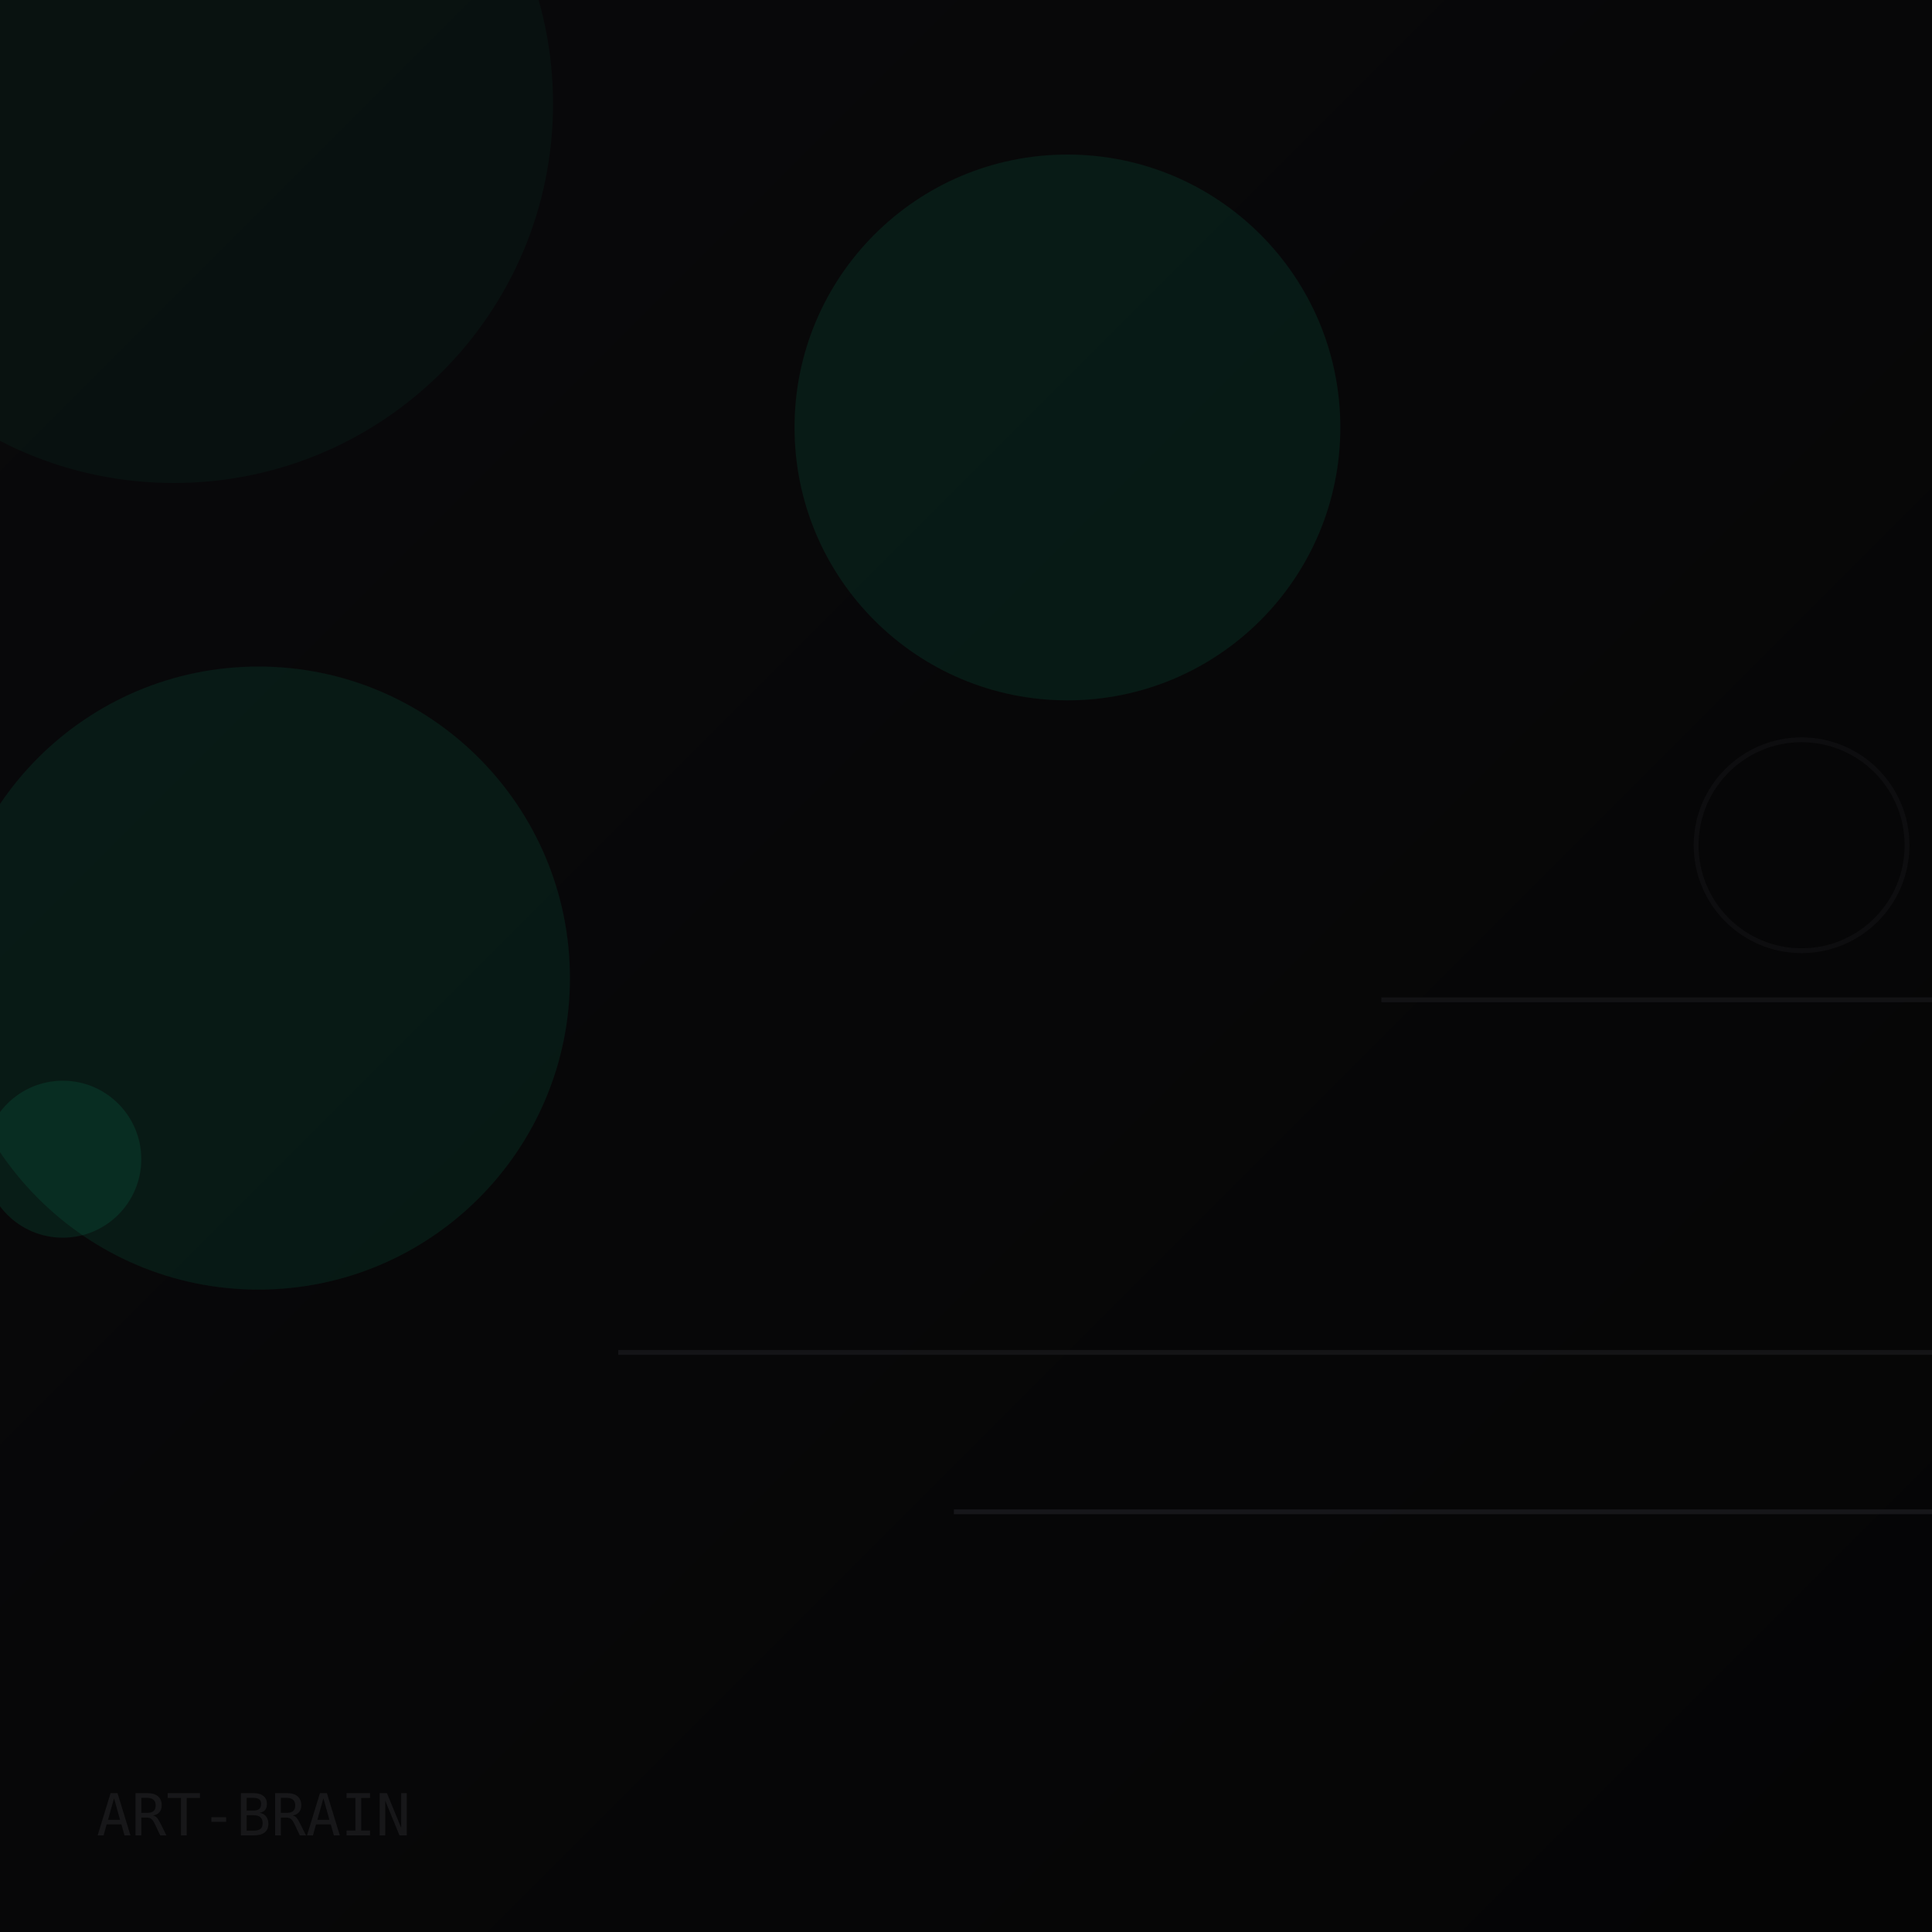
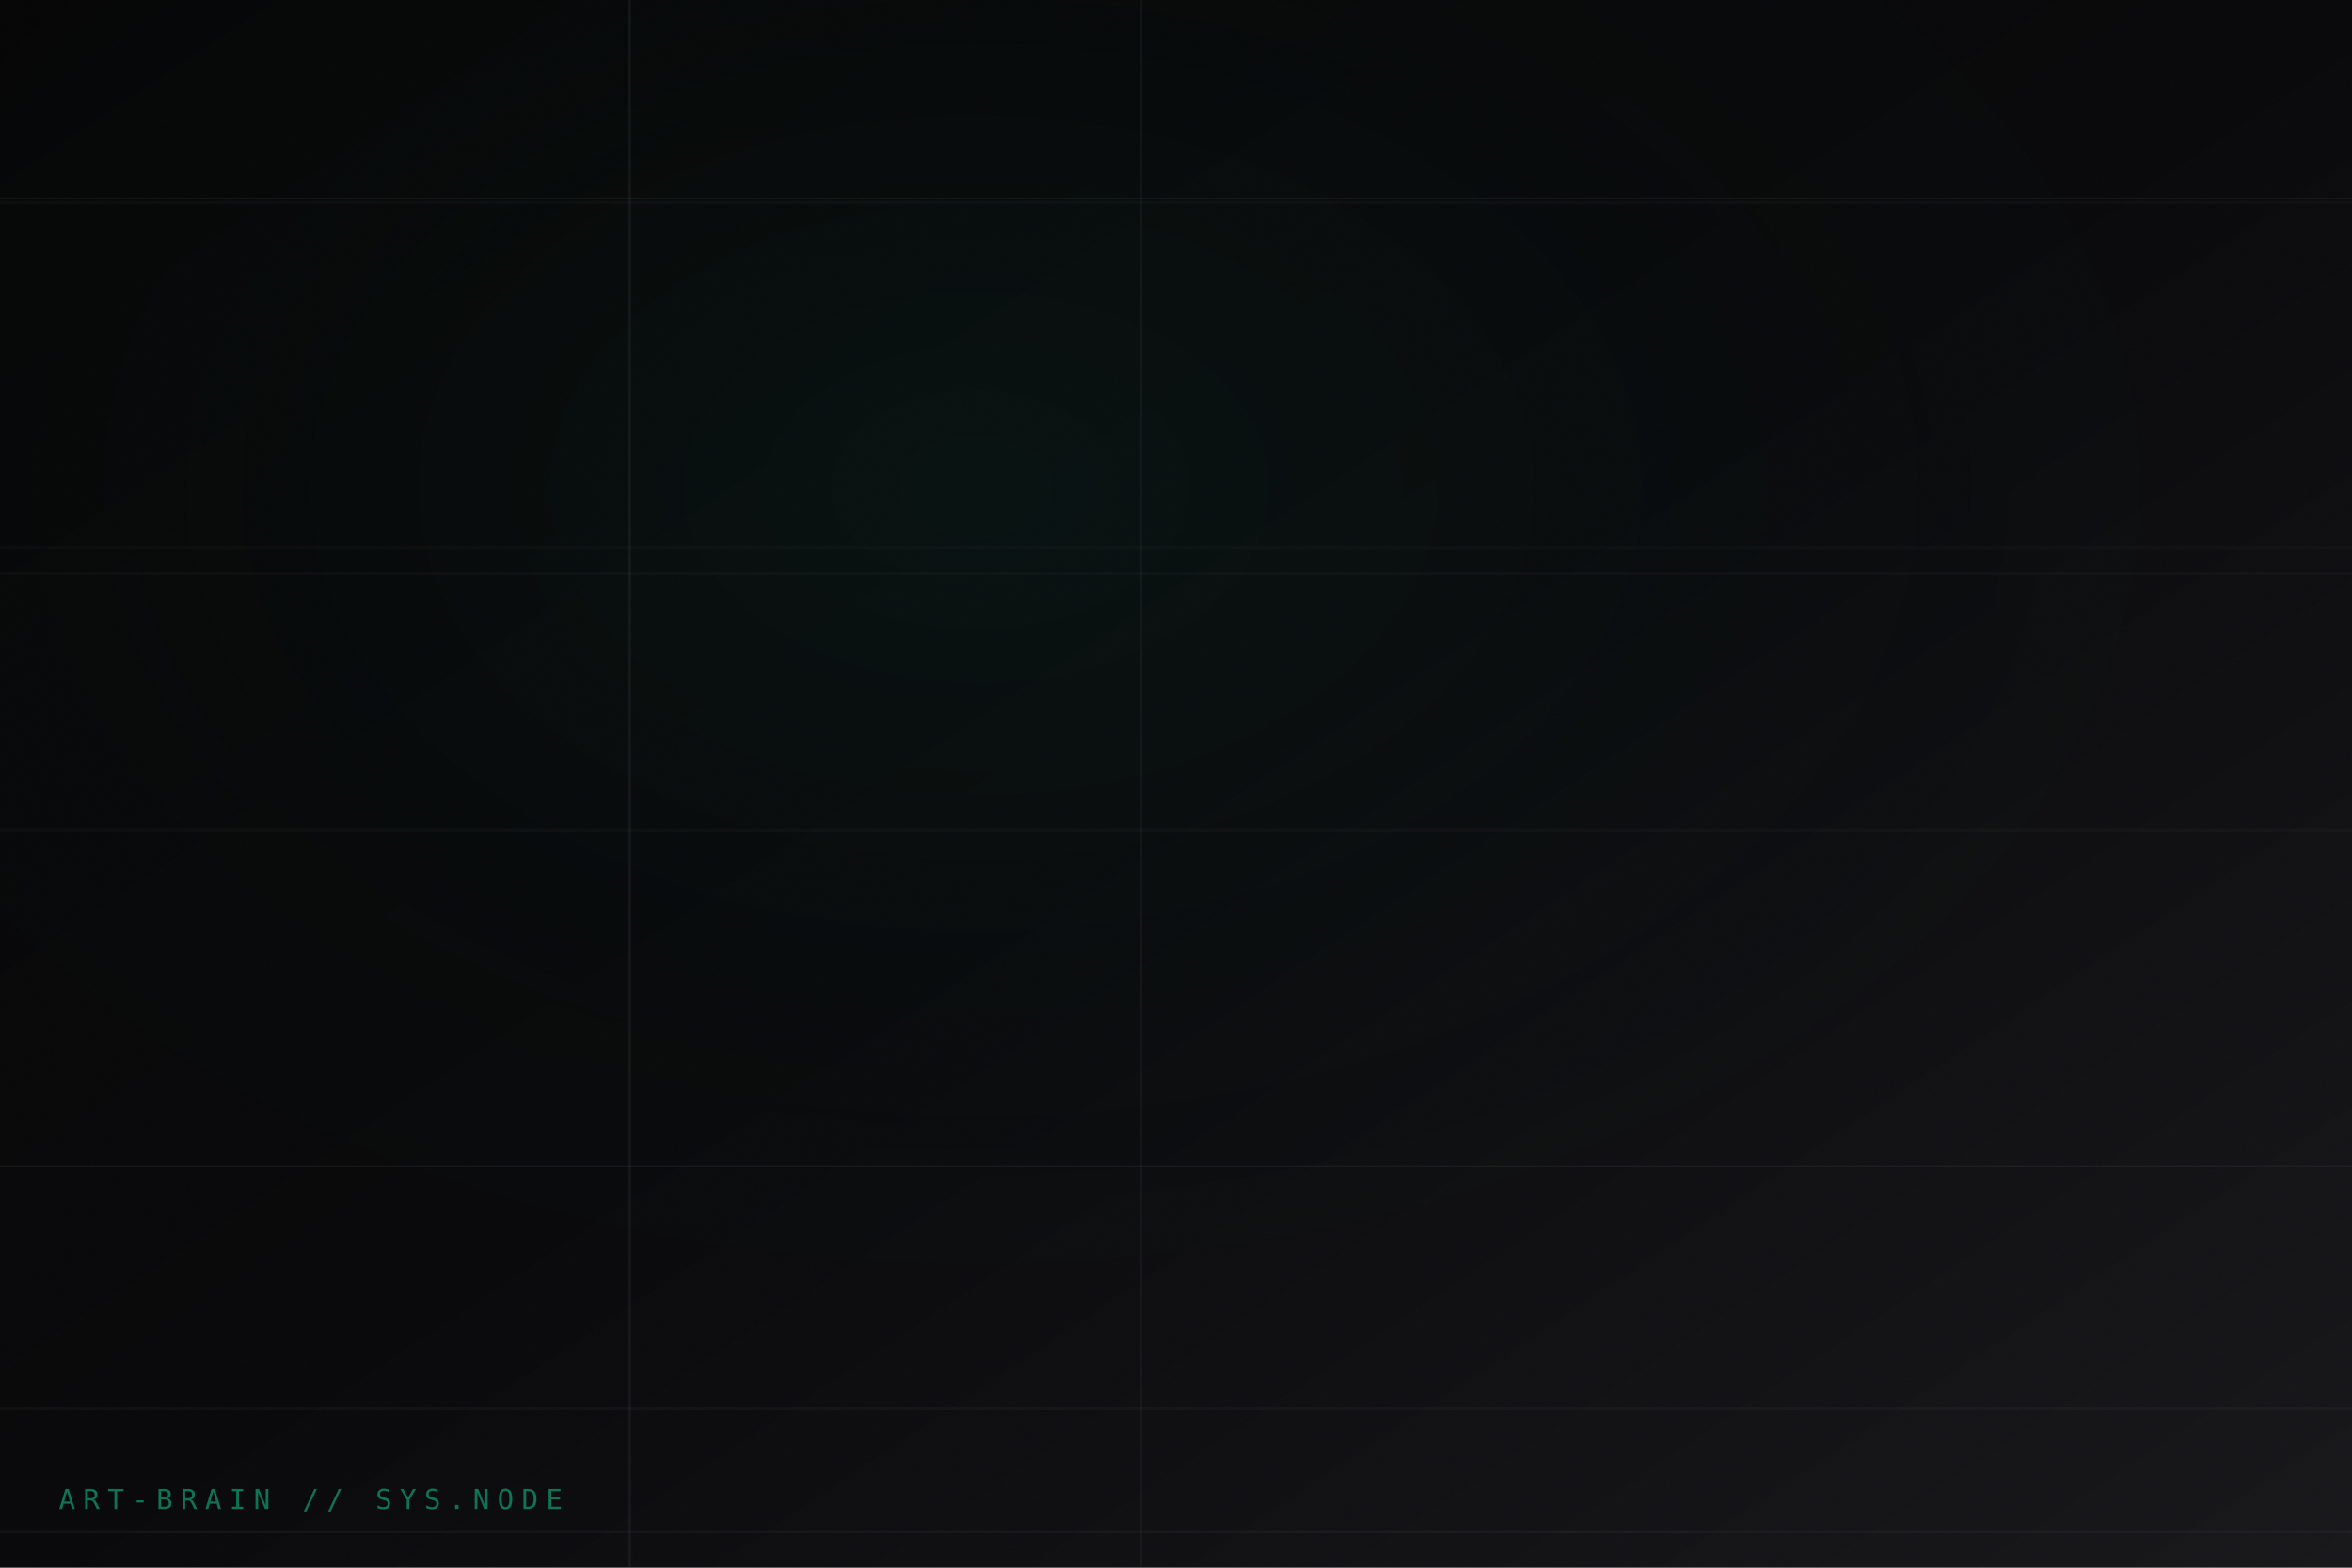
- <svg xmlns="http://www.w3.org/2000/svg" width="800" height="800" viewBox="0 0 800 800">
+ <svg xmlns="http://www.w3.org/2000/svg" width="1200" height="800" viewBox="0 0 1200 800" preserveAspectRatio="xMidYMid slice">
  <defs>
-     <linearGradient id="grad-art-brain" x1="0%" y1="0%" x2="100%" y2="100%">
-       <stop offset="0%" style="stop-color:#09090b;stop-opacity:1" />
-       <stop offset="100%" style="stop-color:#050505;stop-opacity:1" />
+     <filter id="noise-art-brain" x="0%" y="0%" width="100%" height="100%">
+       <feTurbulence type="fractalNoise" baseFrequency="0.885" numOctaves="3" result="noise" />
+       <feColorMatrix type="matrix" values="1 0 0 0 0  0 1 0 0 0  0 0 1 0 0  0 0 0 0.05 0" in="noise" result="coloredNoise" />
+       <feComposite operator="in" in="coloredNoise" in2="SourceGraphic" result="composite" />
+     </filter>
+     <linearGradient id="grad-main-art-brain" x1="0%" y1="0%" x2="100%" y2="100%">
+       <stop offset="0%" stop-color="#050505" />
+       <stop offset="50%" stop-color="#09090b" />
+       <stop offset="100%" stop-color="#18181b" />
    </linearGradient>
+     <radialGradient id="glow-art-brain" cx="41.567%" cy="31.246%" r="60%">
+       <stop offset="0%" stop-color="#064e3b" stop-opacity="0.15" />
+       <stop offset="100%" stop-color="#050505" stop-opacity="0" />
+     </radialGradient>
+     <pattern id="grid-art-brain" width="40" height="40" patternUnits="userSpaceOnUse">
+       <path d="M 40 0 L 0 0 0 40" fill="none" stroke="#27272a" stroke-width="0.5" stroke-opacity="0.3" />
+     </pattern>
  </defs>
-   <rect width="100%" height="100%" fill="url(#grad-art-brain)" />
-   <circle cx="26" cy="480" r="32.5" fill="#10b981" fill-opacity="0.121" />
-   <circle cx="107" cy="405" r="129" fill="#10b981" fill-opacity="0.107" />
-   <rect x="256" y="559" width="800" height="2" fill="#3f3f46" fill-opacity="0.245" />
-   <rect x="572" y="413" width="800" height="2" fill="#3f3f46" fill-opacity="0.221" />
-   <rect x="395" y="625" width="800" height="2" fill="#3f3f46" fill-opacity="0.299" />
-   <circle cx="442" cy="177" r="113" fill="#10b981" fill-opacity="0.11" />
-   <circle cx="746" cy="350" r="43.667" stroke="#27272a" stroke-width="2" fill="none" opacity="0.213" />
-   <circle cx="72" cy="43" r="157" fill="#10b981" fill-opacity="0.05" />
-   <text x="40" y="760" font-family="monospace" font-size="24" fill="#27272a" opacity="0.5">ART-BRAIN</text>
+   <rect width="100%" height="100%" fill="url(#grad-main-art-brain)" />
+   <rect width="100%" height="100%" fill="url(#glow-art-brain)" />
+   <rect x="48.483%" y="0" width="0.894" height="100%" fill="#52525b" opacity="0.147" />
+   <rect x="0" y="97.661%" width="100%" height="1.096" fill="#52525b" opacity="0.132" />
+   <rect x="0" y="89.757%" width="100%" height="1.417" fill="#52525b" opacity="0.102" />
+   <rect x="0" y="34.835%" width="100%" height="1.836" fill="#52525b" opacity="0.06" />
+   <rect x="0" y="12.818%" width="100%" height="1.507" fill="#52525b" opacity="0.075" />
+   <rect x="26.677%" y="0" width="1.867" height="100%" fill="#52525b" opacity="0.16" />
+   <rect x="0" y="52.82%" width="100%" height="1.894" fill="#52525b" opacity="0.074" />
+   <rect x="0" y="74.38%" width="100%" height="0.647" fill="#52525b" opacity="0.177" />
+   <rect x="0" y="36.506%" width="100%" height="1.015" fill="#52525b" opacity="0.102" />
+   <rect x="0" y="12.655%" width="100%" height="0.51" fill="#52525b" opacity="0.164" />
+   <text x="30" y="770" font-family="monospace" font-size="14" fill="#10b981" opacity="0.6" letter-spacing="4">
+             ART-BRAIN // SYS.NODE
+         </text>
+   <rect width="100%" height="100%" filter="url(#noise-art-brain)" opacity="0.3" pointer-events="none" />
</svg>
